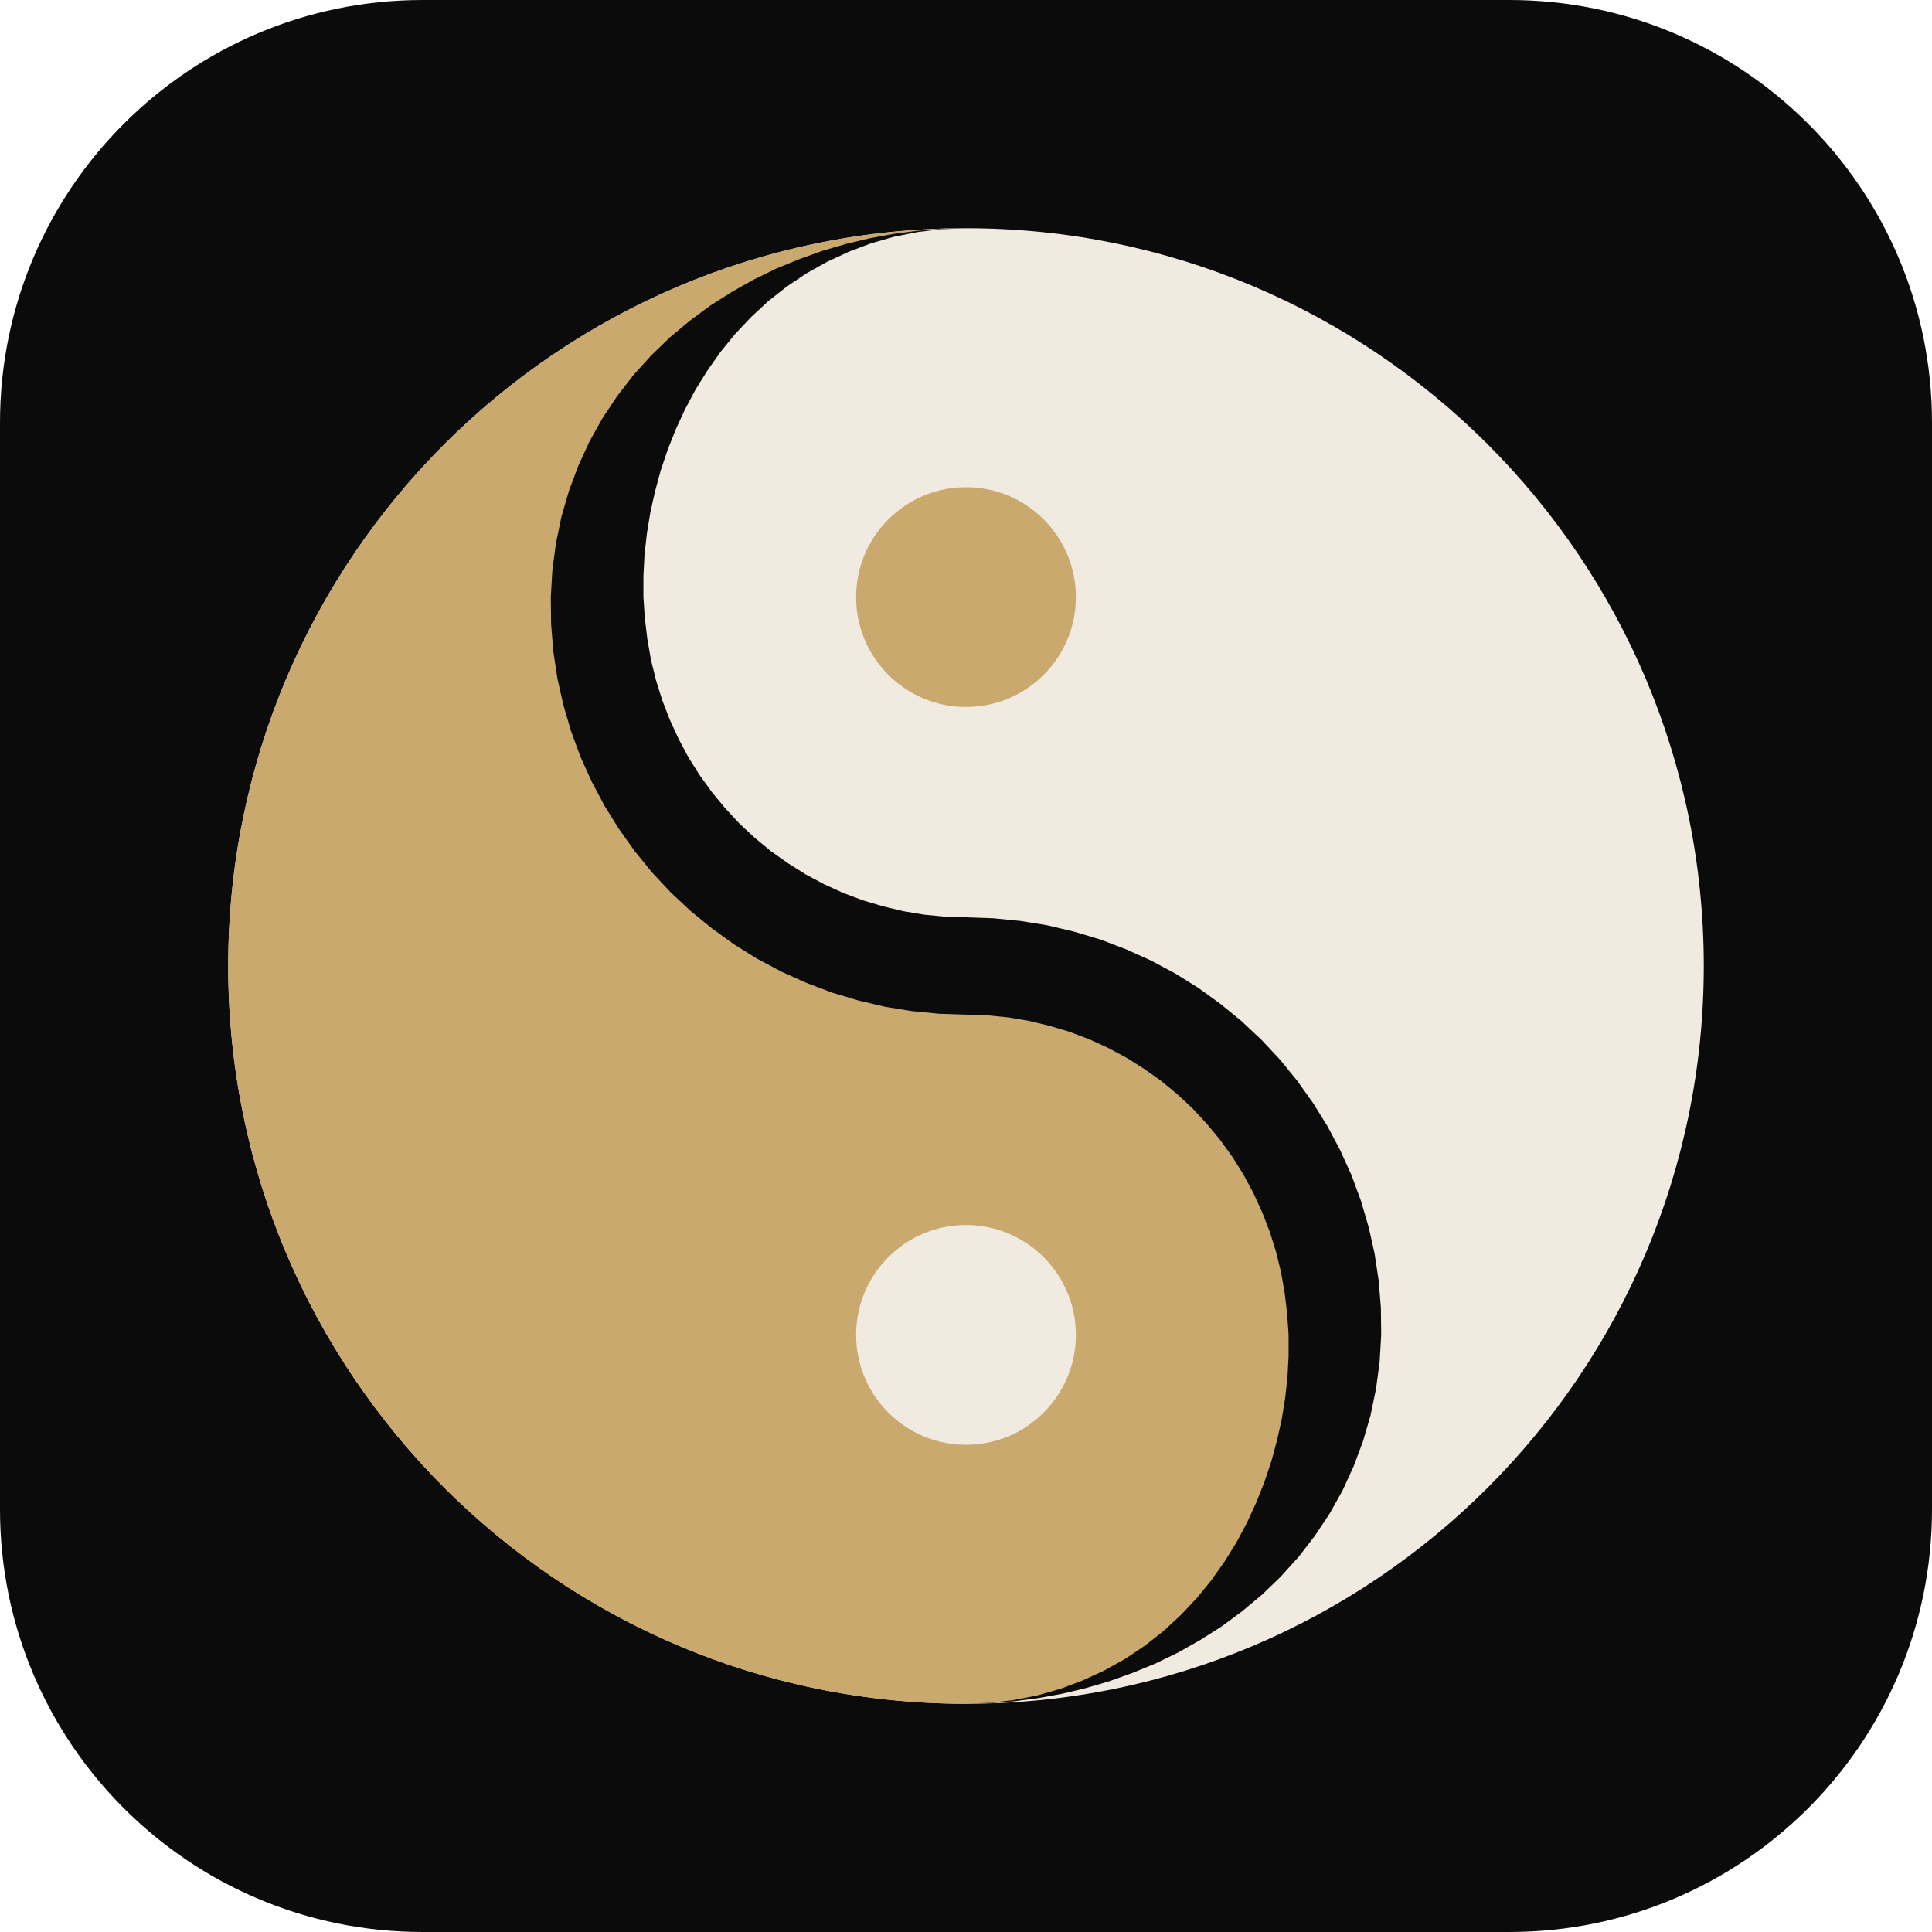
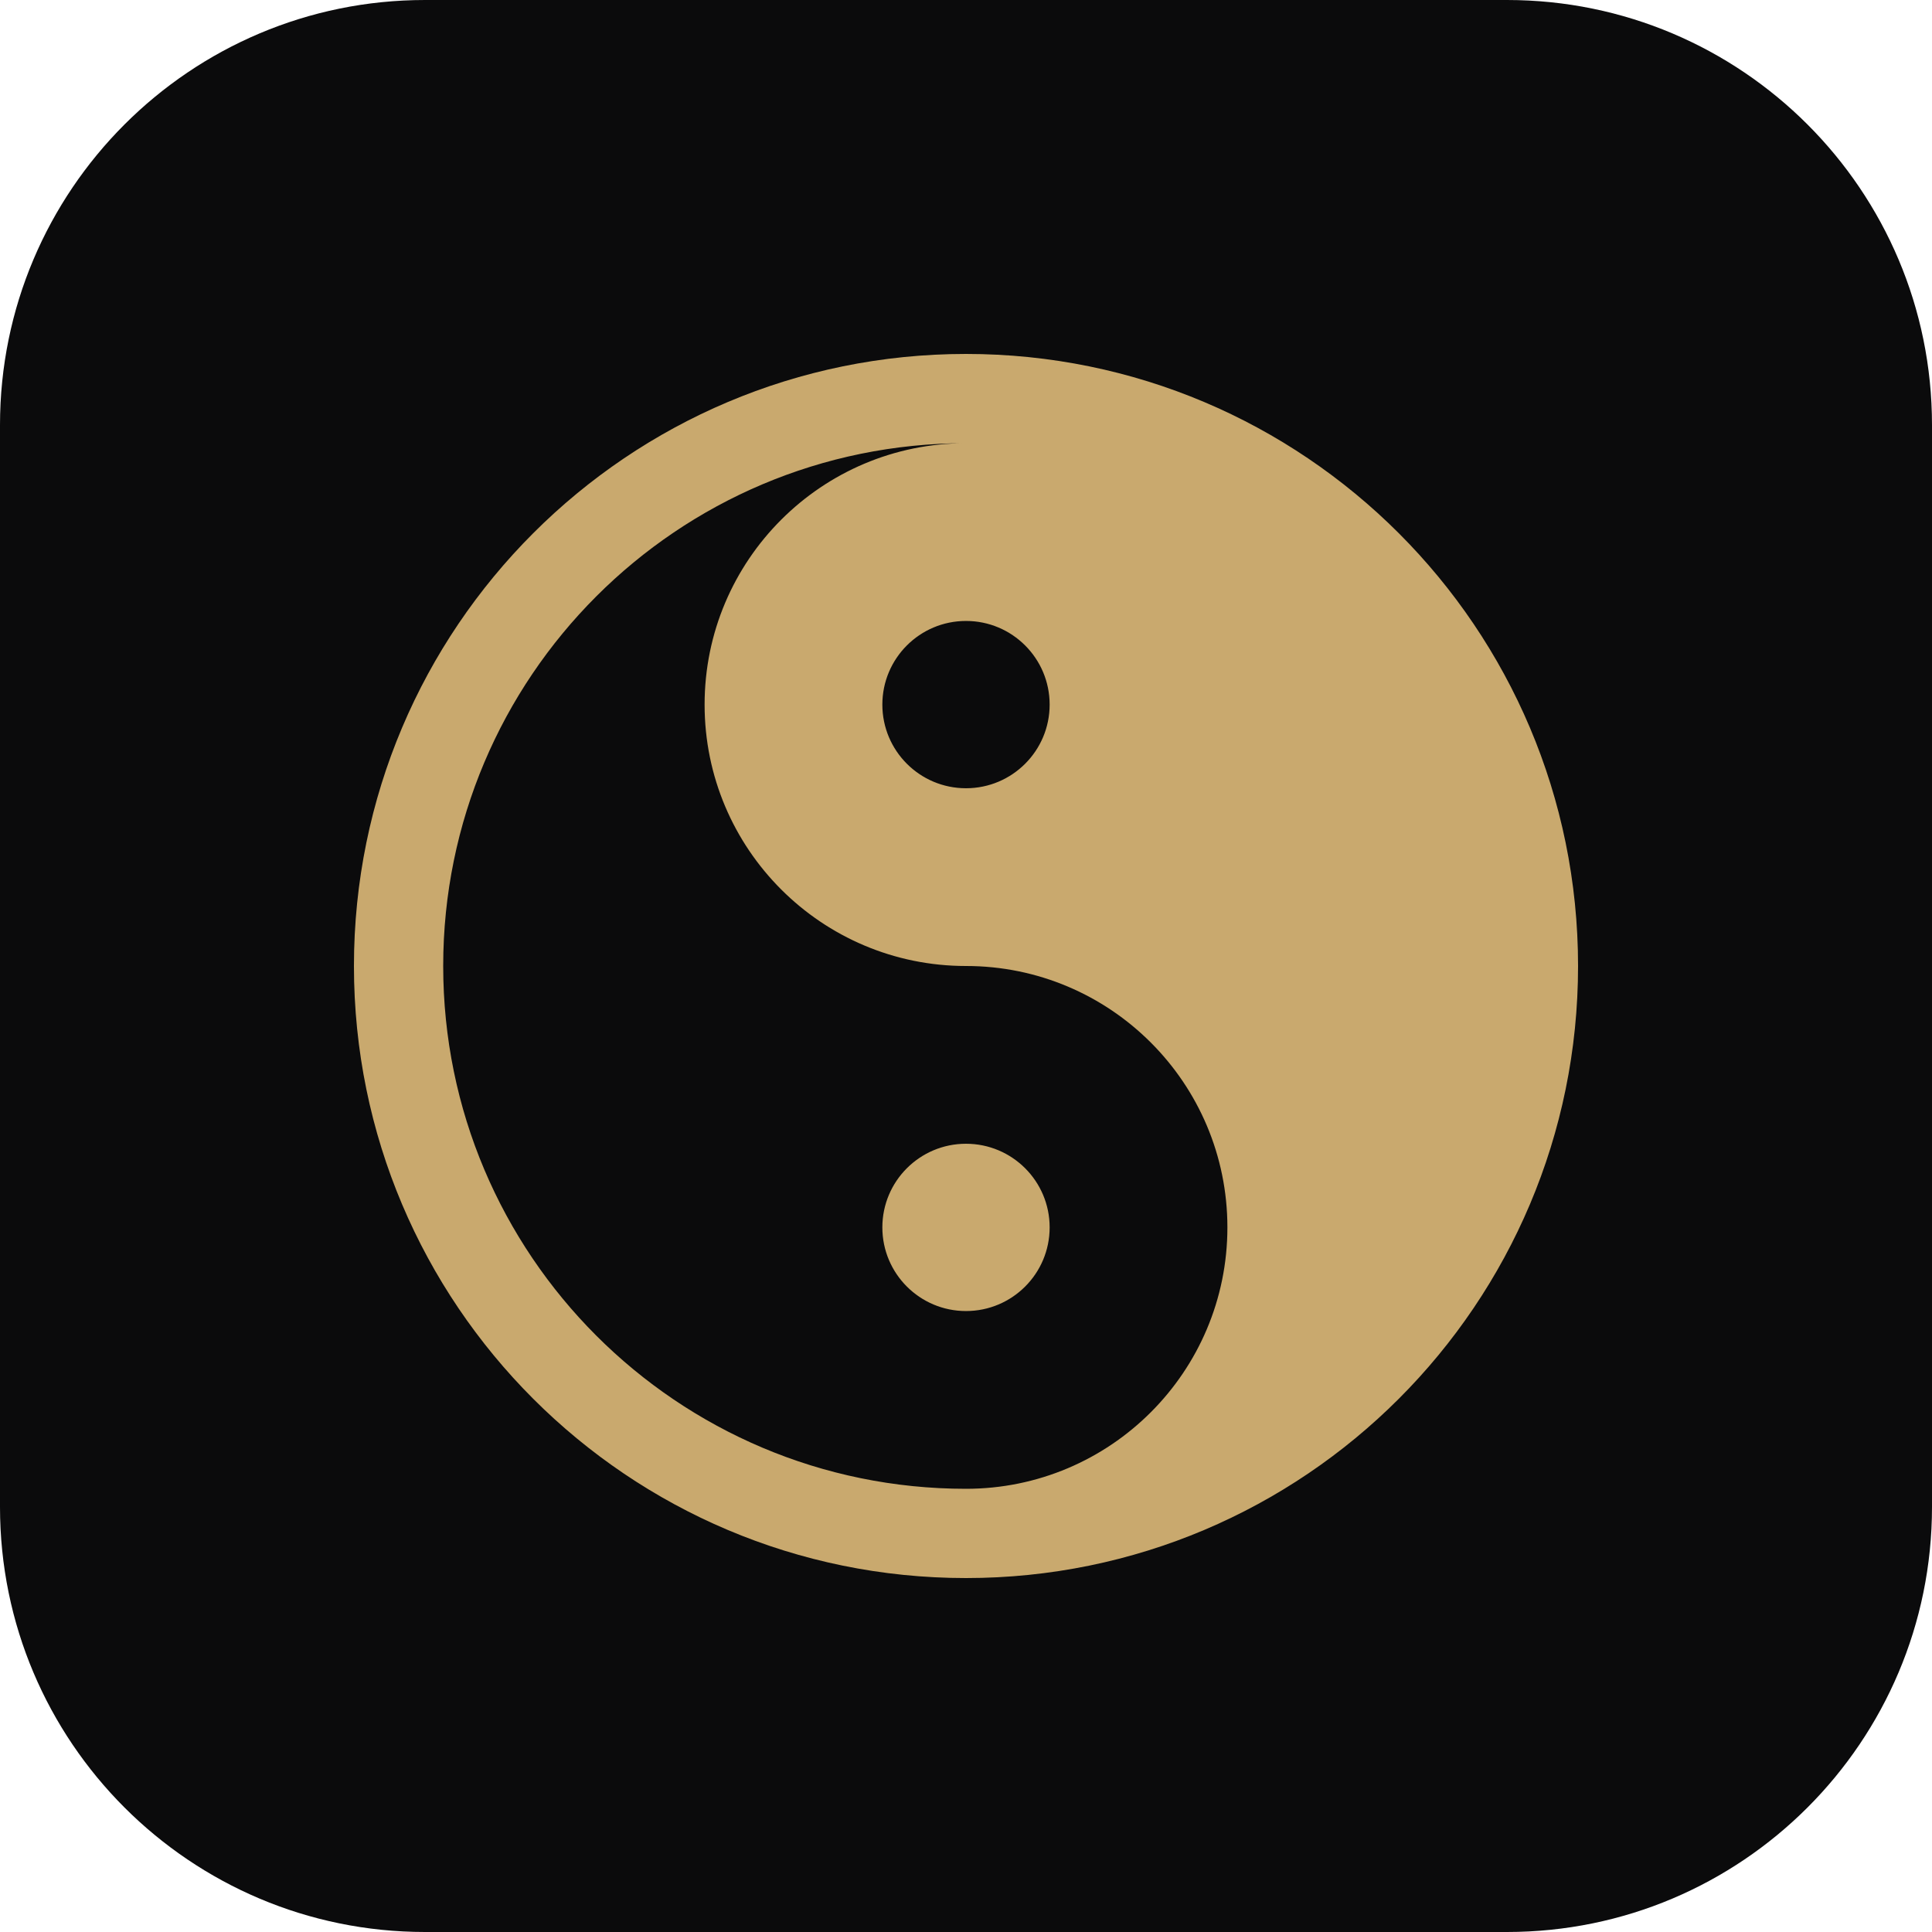
- <svg xmlns="http://www.w3.org/2000/svg" viewBox="0 0 64 64">
-   <rect width="64" height="64" rx="14" fill="#0b0b0c" />
-   <g transform="translate(32 32) scale(0.52) translate(-50 -50)">
-     <circle cx="50" cy="50" r="47" fill="#f0eae0" />
-     <path d="M50 3A47 47 0 0 0 50 97A23.5 23.5 0 0 0 50 50A23.5 23.5 0 0 1 50 3Z" fill="#c9a96e" />
-     <circle cx="50" cy="73.5" r="7" fill="#f0eae0" />
-     <circle cx="50" cy="26.5" r="7" fill="#c9a96e" />
-     <path d="M50.00 3.00 L48.46 3.04 L46.93 3.16 L45.40 3.36 L43.87 3.64 L42.36 4.00 L40.86 4.44 L39.38 4.97 L37.92 5.57 L36.48 6.27 L35.08 7.06 L33.71 7.93 L32.40 8.90 L31.13 9.96 L29.94 11.11 L28.82 12.35 L27.79 13.68 L26.85 15.09 L26.02 16.57 L25.31 18.12 L24.71 19.72 L24.23 21.37 L23.88 23.06 L23.65 24.77 L23.55 26.50 L23.57 28.23 L23.71 29.96 L23.97 31.68 L24.35 33.37 L24.84 35.04 L25.44 36.67 L26.16 38.26 L26.97 39.79 L27.89 41.27 L28.90 42.69 L30.00 44.04 L31.19 45.31 L32.46 46.50 L33.81 47.60 L35.22 48.62 L36.70 49.54 L38.24 50.36 L39.82 51.07 L41.45 51.69 L43.12 52.19 L44.81 52.59 L46.53 52.87 L48.26 53.04 L50.00 53.10 L51.33 53.14 L52.66 53.27 L53.98 53.49 L55.28 53.80 L56.56 54.18 L57.81 54.65 L59.02 55.20 L60.20 55.83 L61.33 56.54 L62.42 57.31 L63.45 58.16 L64.43 59.07 L65.34 60.05 L66.19 61.08 L66.97 62.16 L67.68 63.29 L68.31 64.47 L68.87 65.69 L69.35 66.93 L69.75 68.21 L70.07 69.51 L70.30 70.83 L70.46 72.16 L70.55 73.50 L70.55 74.85 L70.48 76.20 L70.33 77.54 L70.11 78.89 L69.81 80.23 L69.45 81.56 L69.01 82.87 L68.49 84.18 L67.90 85.46 L67.23 86.72 L66.47 87.94 L65.63 89.13 L64.70 90.27 L63.69 91.34 L62.60 92.35 L61.42 93.28 L60.17 94.12 L58.85 94.86 L57.47 95.50 L56.04 96.04 L54.57 96.46 L53.06 96.76 L51.54 96.94 L50.00 97.00 L51.54 96.96 L53.07 96.84 L54.60 96.64 L56.13 96.36 L57.64 96.00 L59.14 95.56 L60.62 95.03 L62.08 94.43 L63.52 93.73 L64.92 92.94 L66.29 92.07 L67.60 91.10 L68.87 90.04 L70.06 88.89 L71.18 87.65 L72.21 86.32 L73.15 84.91 L73.98 83.43 L74.69 81.88 L75.29 80.28 L75.77 78.63 L76.12 76.94 L76.35 75.23 L76.45 73.50 L76.43 71.77 L76.29 70.04 L76.03 68.32 L75.65 66.63 L75.16 64.96 L74.56 63.33 L73.84 61.74 L73.03 60.21 L72.11 58.73 L71.10 57.31 L70.00 55.96 L68.81 54.69 L67.54 53.50 L66.19 52.40 L64.78 51.38 L63.30 50.46 L61.76 49.64 L60.18 48.93 L58.55 48.31 L56.88 47.81 L55.19 47.41 L53.47 47.13 L51.74 46.96 L50.00 46.90 L48.67 46.86 L47.34 46.73 L46.02 46.51 L44.72 46.20 L43.44 45.82 L42.19 45.35 L40.98 44.80 L39.80 44.17 L38.67 43.46 L37.58 42.69 L36.55 41.84 L35.57 40.93 L34.66 39.95 L33.81 38.92 L33.03 37.84 L32.32 36.71 L31.69 35.53 L31.13 34.31 L30.65 33.07 L30.25 31.79 L29.93 30.49 L29.70 29.17 L29.54 27.84 L29.45 26.50 L29.45 25.15 L29.52 23.80 L29.67 22.46 L29.89 21.11 L30.19 19.77 L30.55 18.44 L30.99 17.13 L31.51 15.82 L32.10 14.54 L32.77 13.28 L33.53 12.06 L34.37 10.87 L35.30 9.73 L36.31 8.66 L37.40 7.65 L38.58 6.72 L39.83 5.88 L41.15 5.14 L42.53 4.50 L43.96 3.96 L45.43 3.54 L46.94 3.24 L48.46 3.06Z" fill="#0b0b0c" />
+ <svg xmlns="http://www.w3.org/2000/svg" viewBox="0 0 100 100">
+   <rect width="100" height="100" rx="22" fill="#0b0b0c" />
+   <g transform="translate(17 17) scale(0.66)">
+     <path fill="#c9a96e" fill-rule="evenodd" d="M2 50A48 48 0 1 0 98 50A48 48 0 1 0 2 50ZM50 9A41 41 0 0 0 50 91A20.5 20.5 0 0 0 50 50A20.5 20.5 0 0 1 50 9ZM43.44 70.5A6.56 6.56 0 1 0 56.56 70.5A6.56 6.56 0 1 0 43.44 70.5ZM43.44 29.5A6.56 6.56 0 1 0 56.56 29.5A6.56 6.56 0 1 0 43.44 29.5Z" />
  </g>
</svg>
